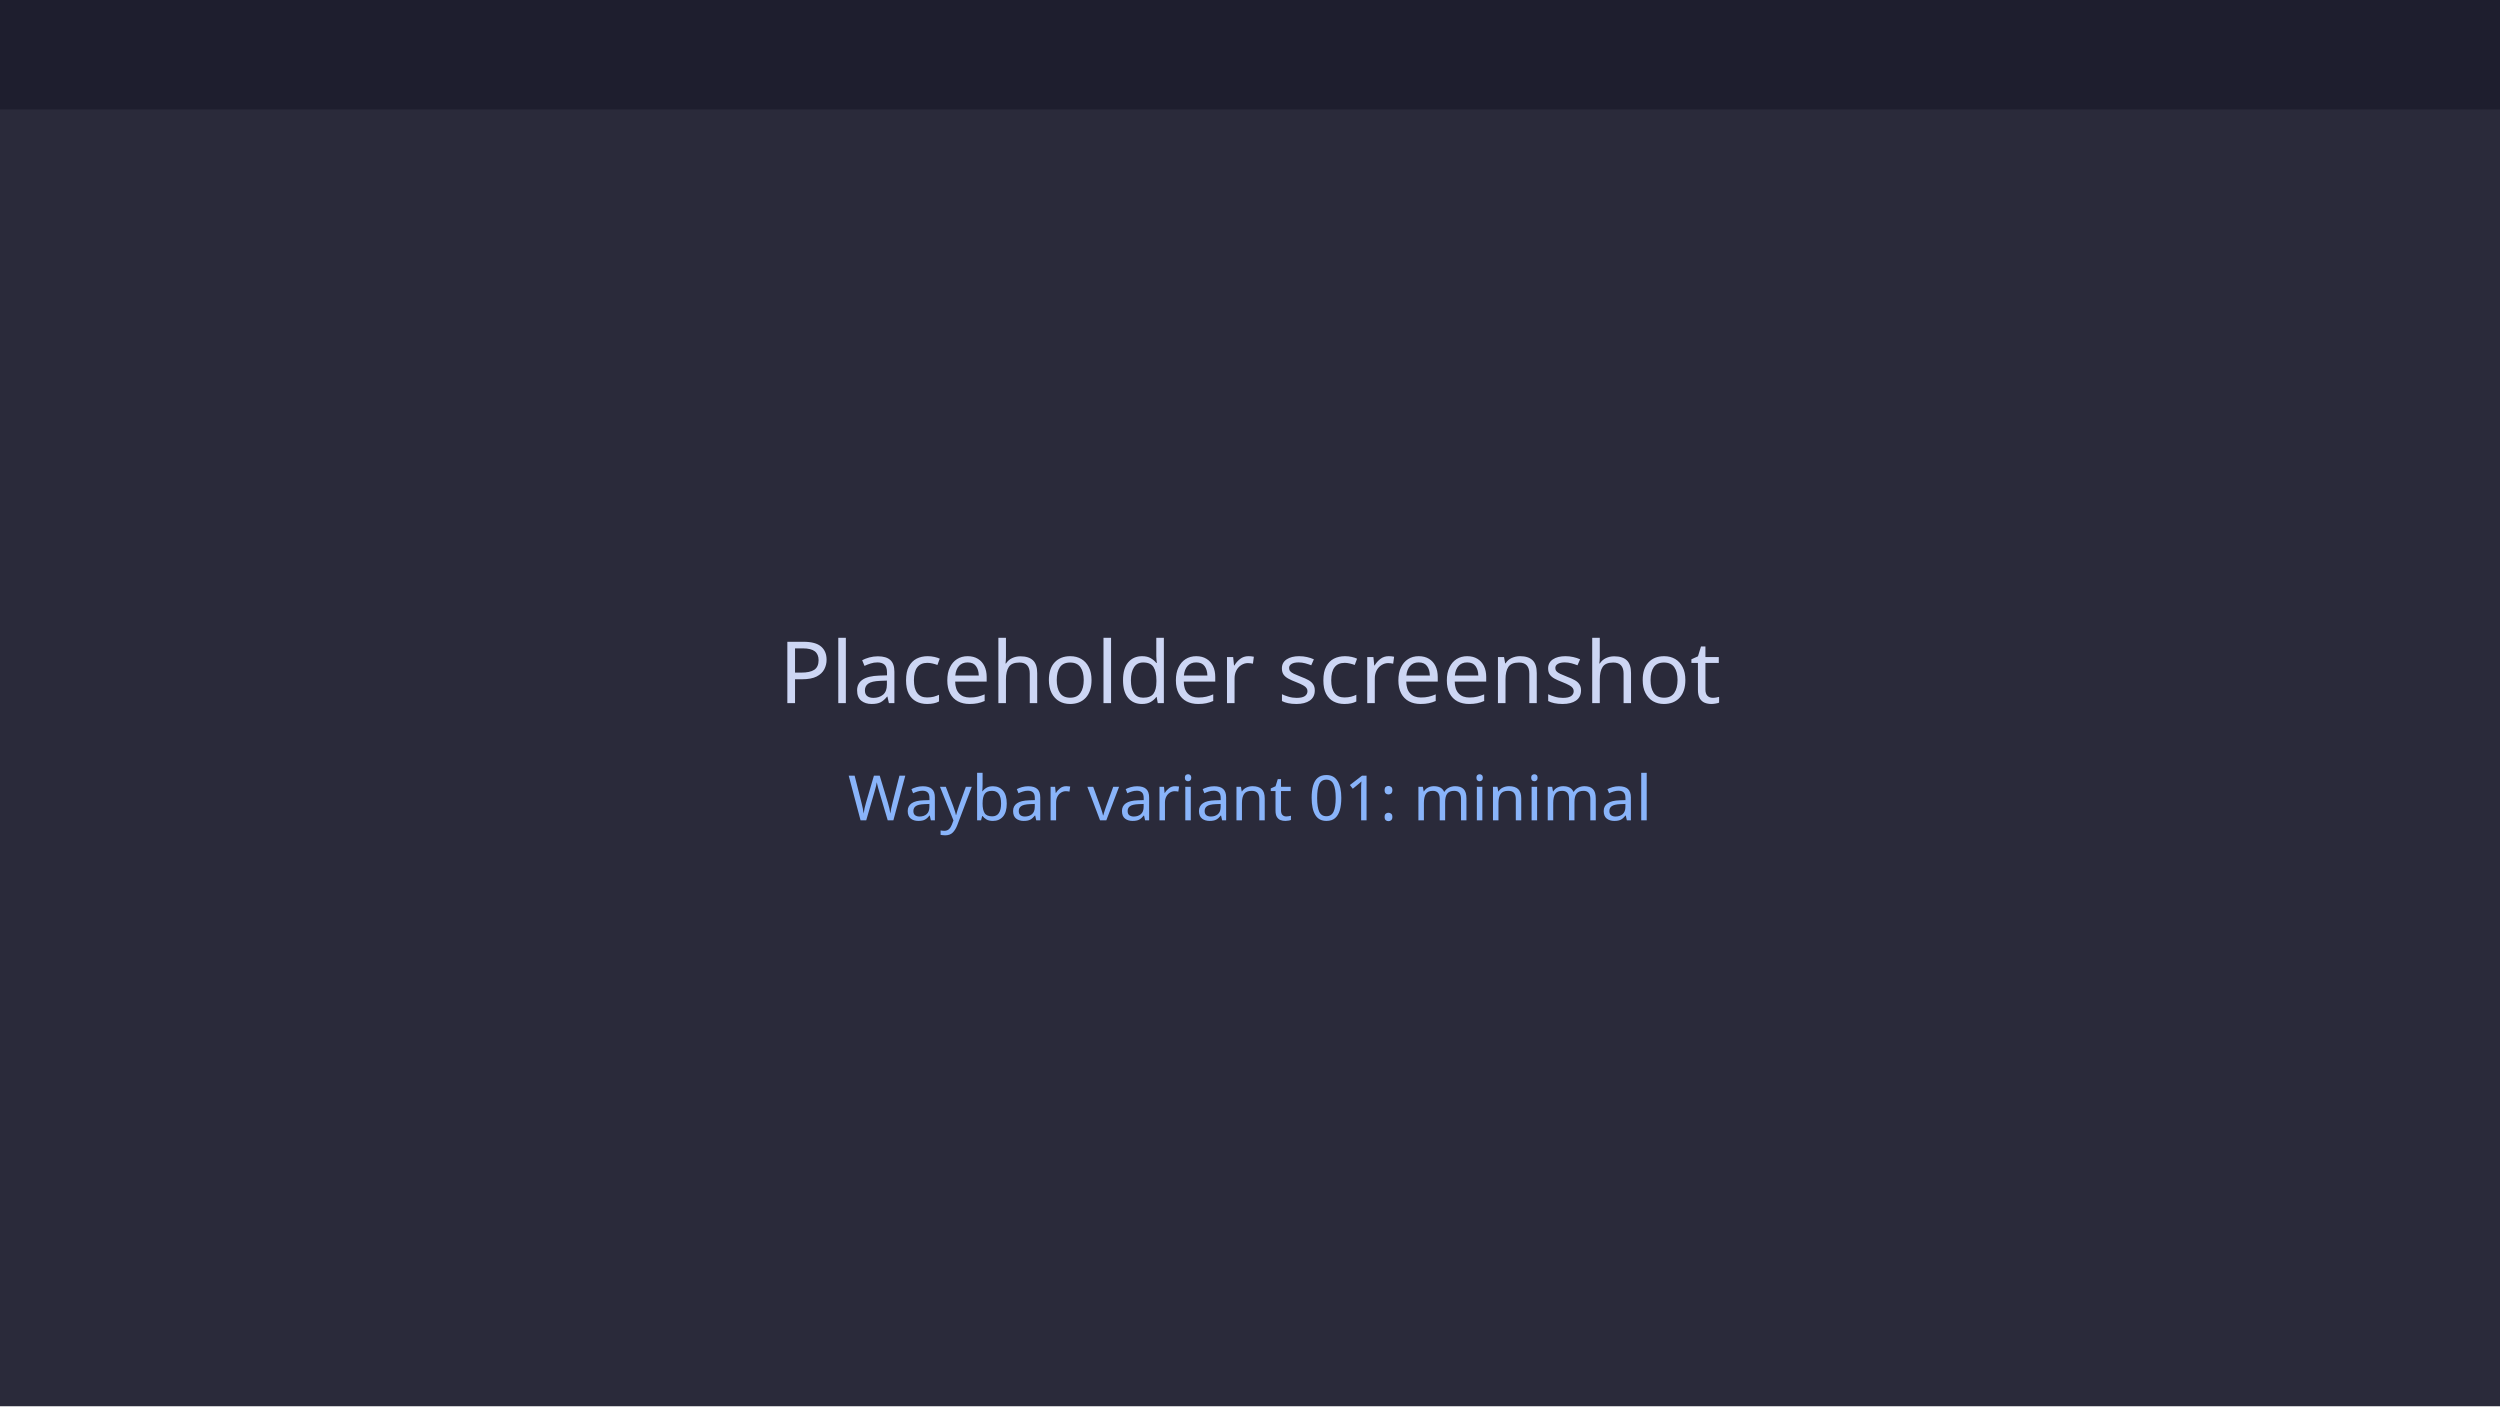
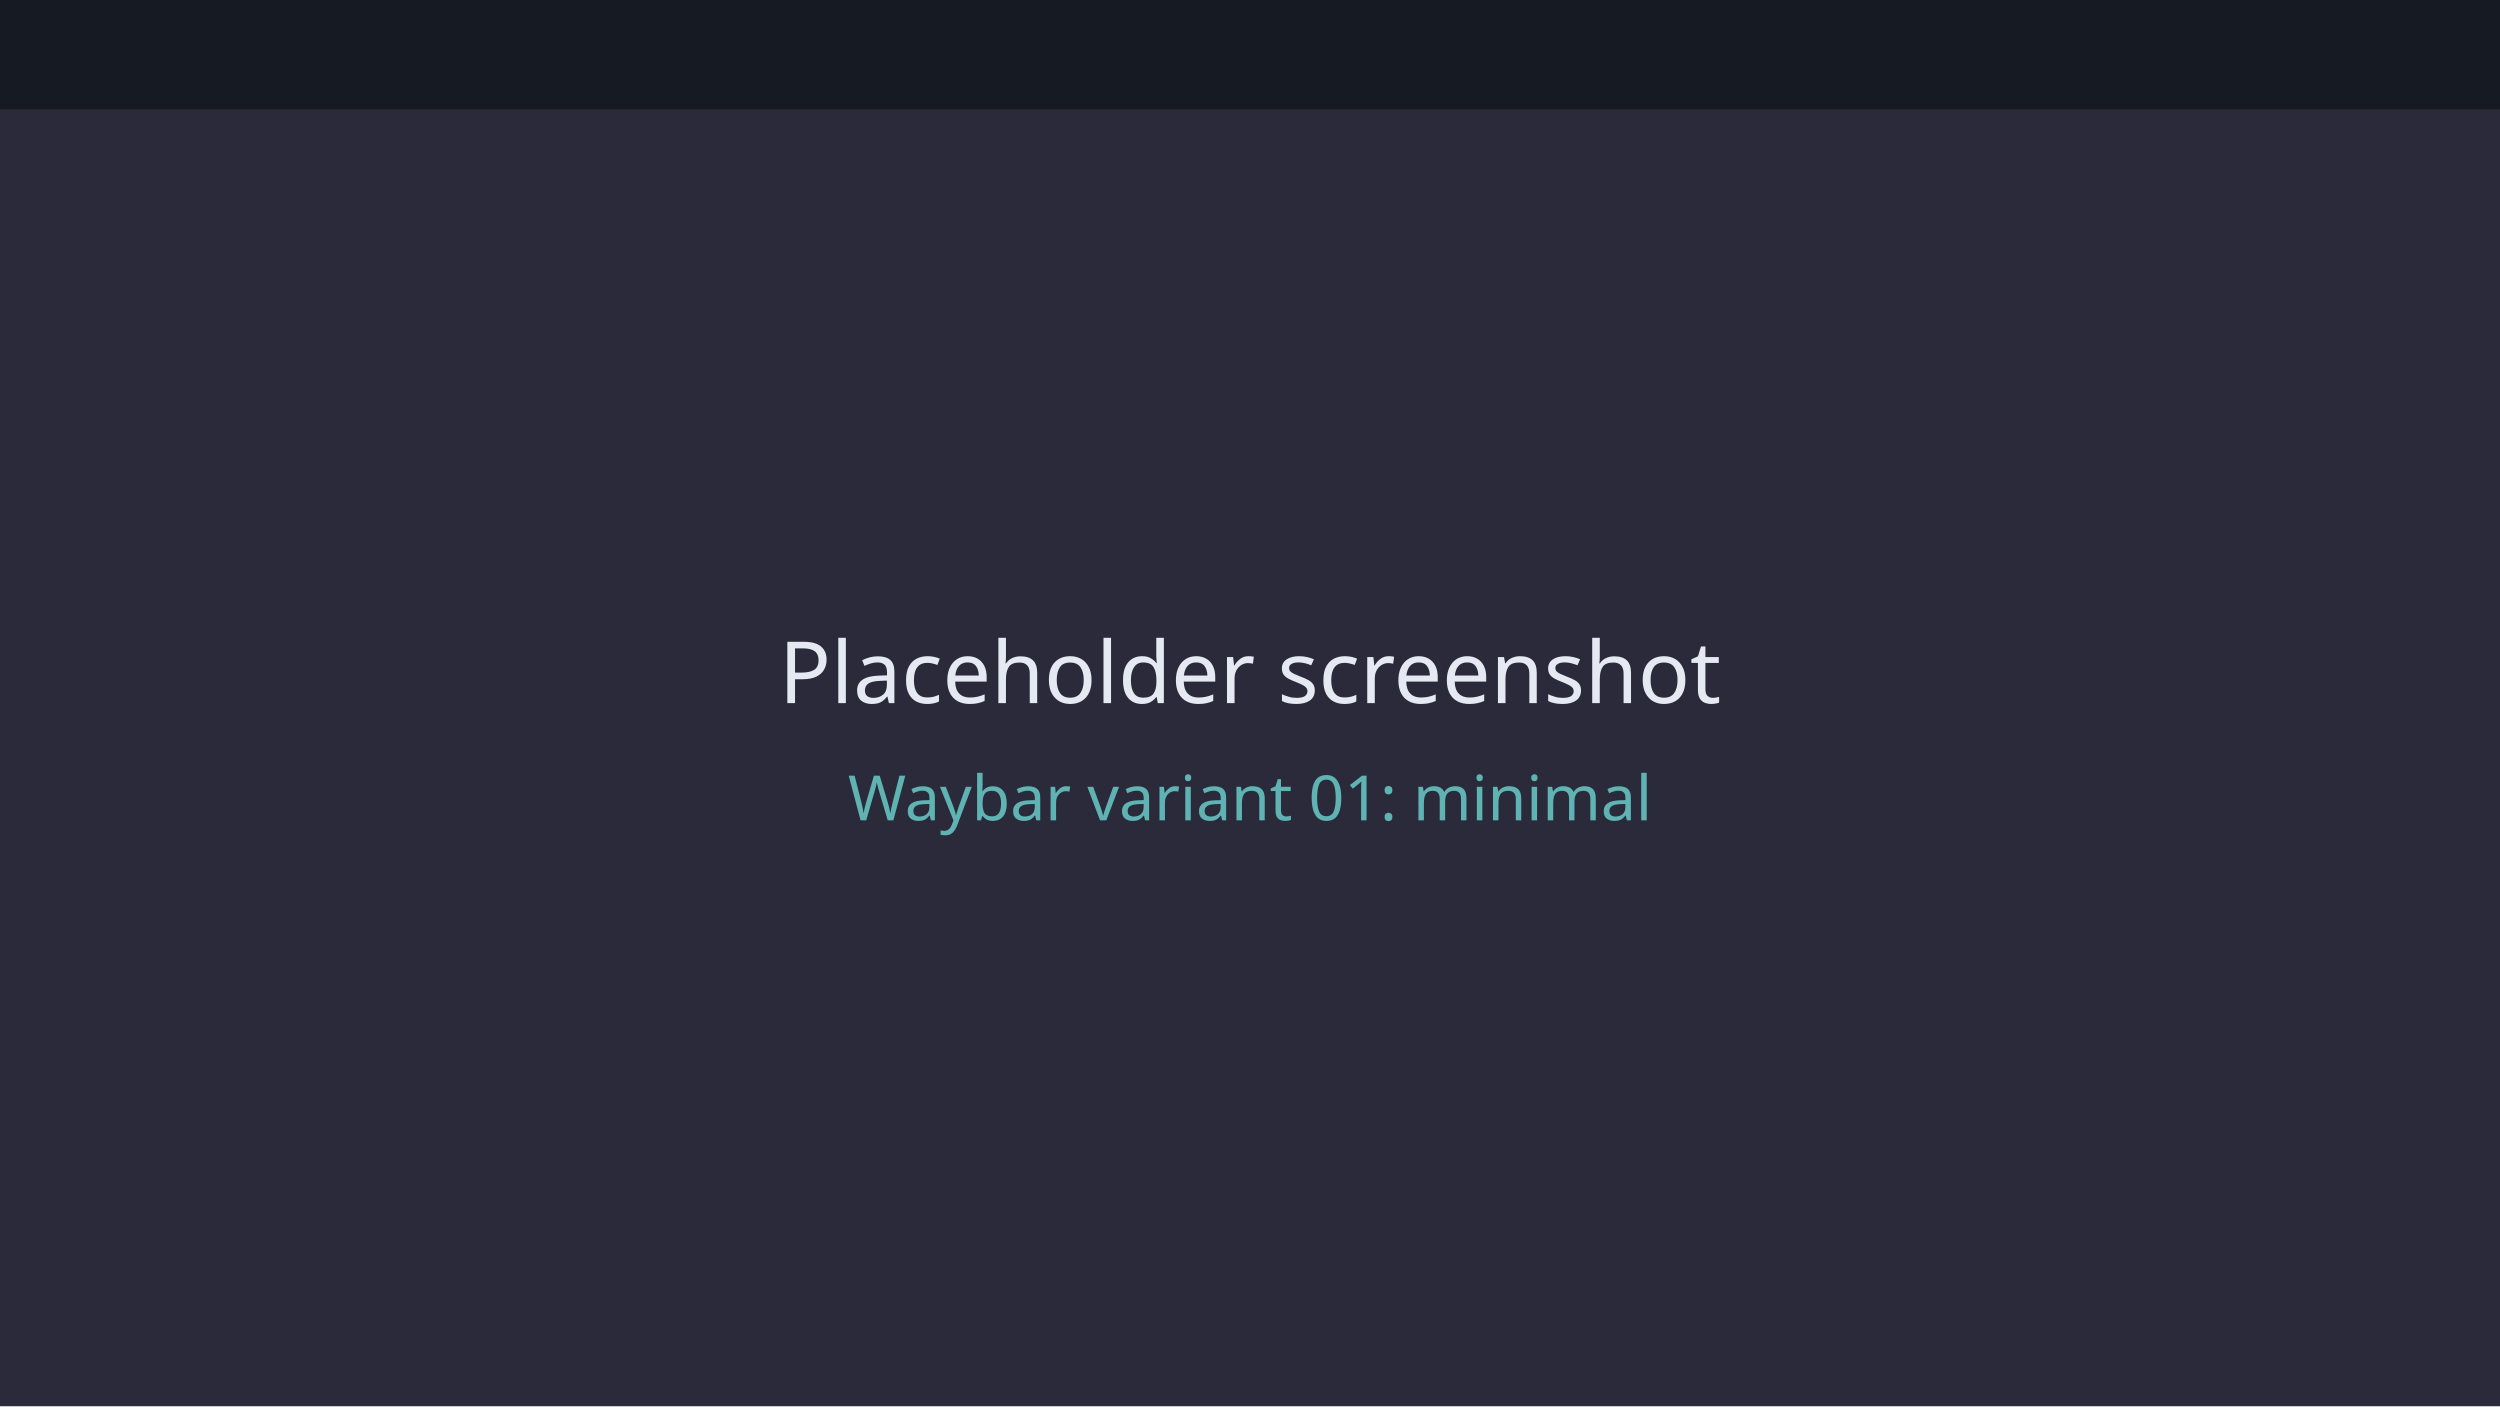
<svg xmlns="http://www.w3.org/2000/svg" width="640" height="360" viewBox="0 0 640 360">
  <rect width="640" height="360" fill="#2a2a3a" />
-   <rect width="640" height="28" fill="#1e1e2e" />
-   <text x="320" y="180" fill="#cdd6f4" font-family="sans-serif" font-size="22" text-anchor="middle">Placeholder screenshot</text>
-   <text x="320" y="210" fill="#89b4fa" font-family="sans-serif" font-size="16" text-anchor="middle">Waybar variant 01: minimal</text>
+   <rect width="640" height="28" fill="#161a22" />
+   <text x="320" y="180" fill="#e4e9f2" font-family="sans-serif" font-size="22" text-anchor="middle">Placeholder screenshot</text>
+   <text x="320" y="210" fill="#5fb3b3" font-family="sans-serif" font-size="16" text-anchor="middle">Waybar variant 01: minimal</text>
</svg>
